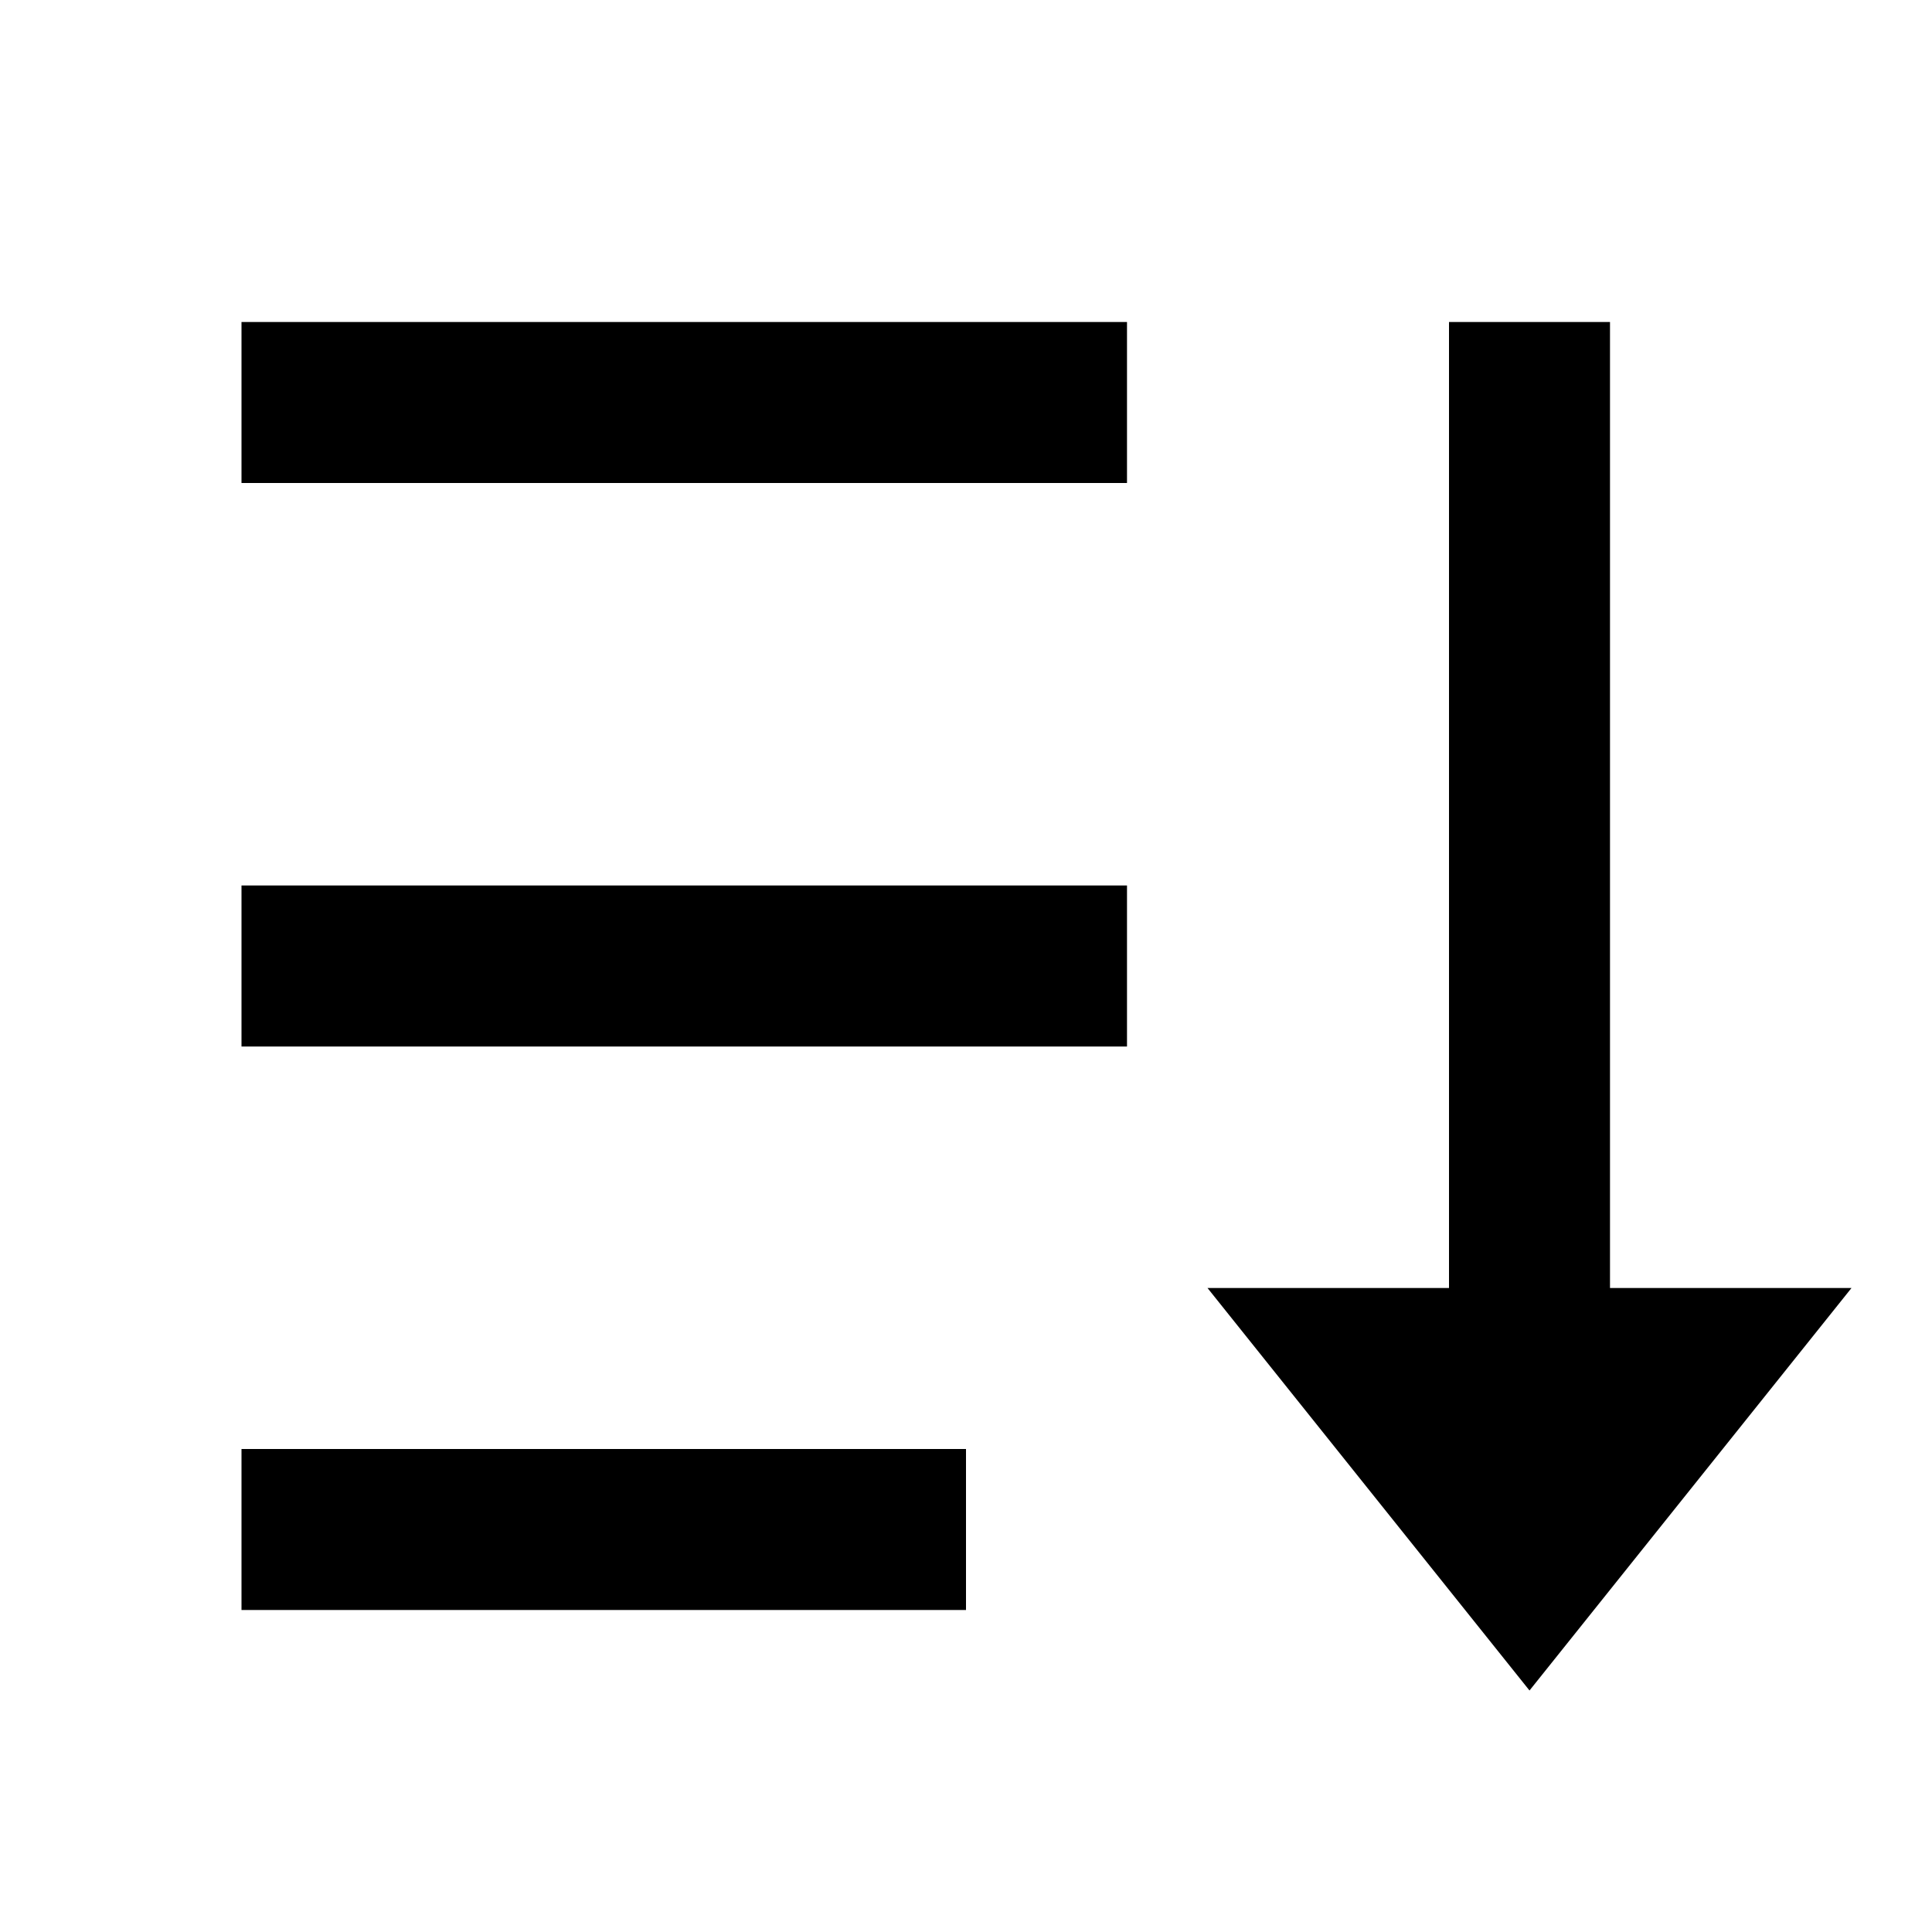
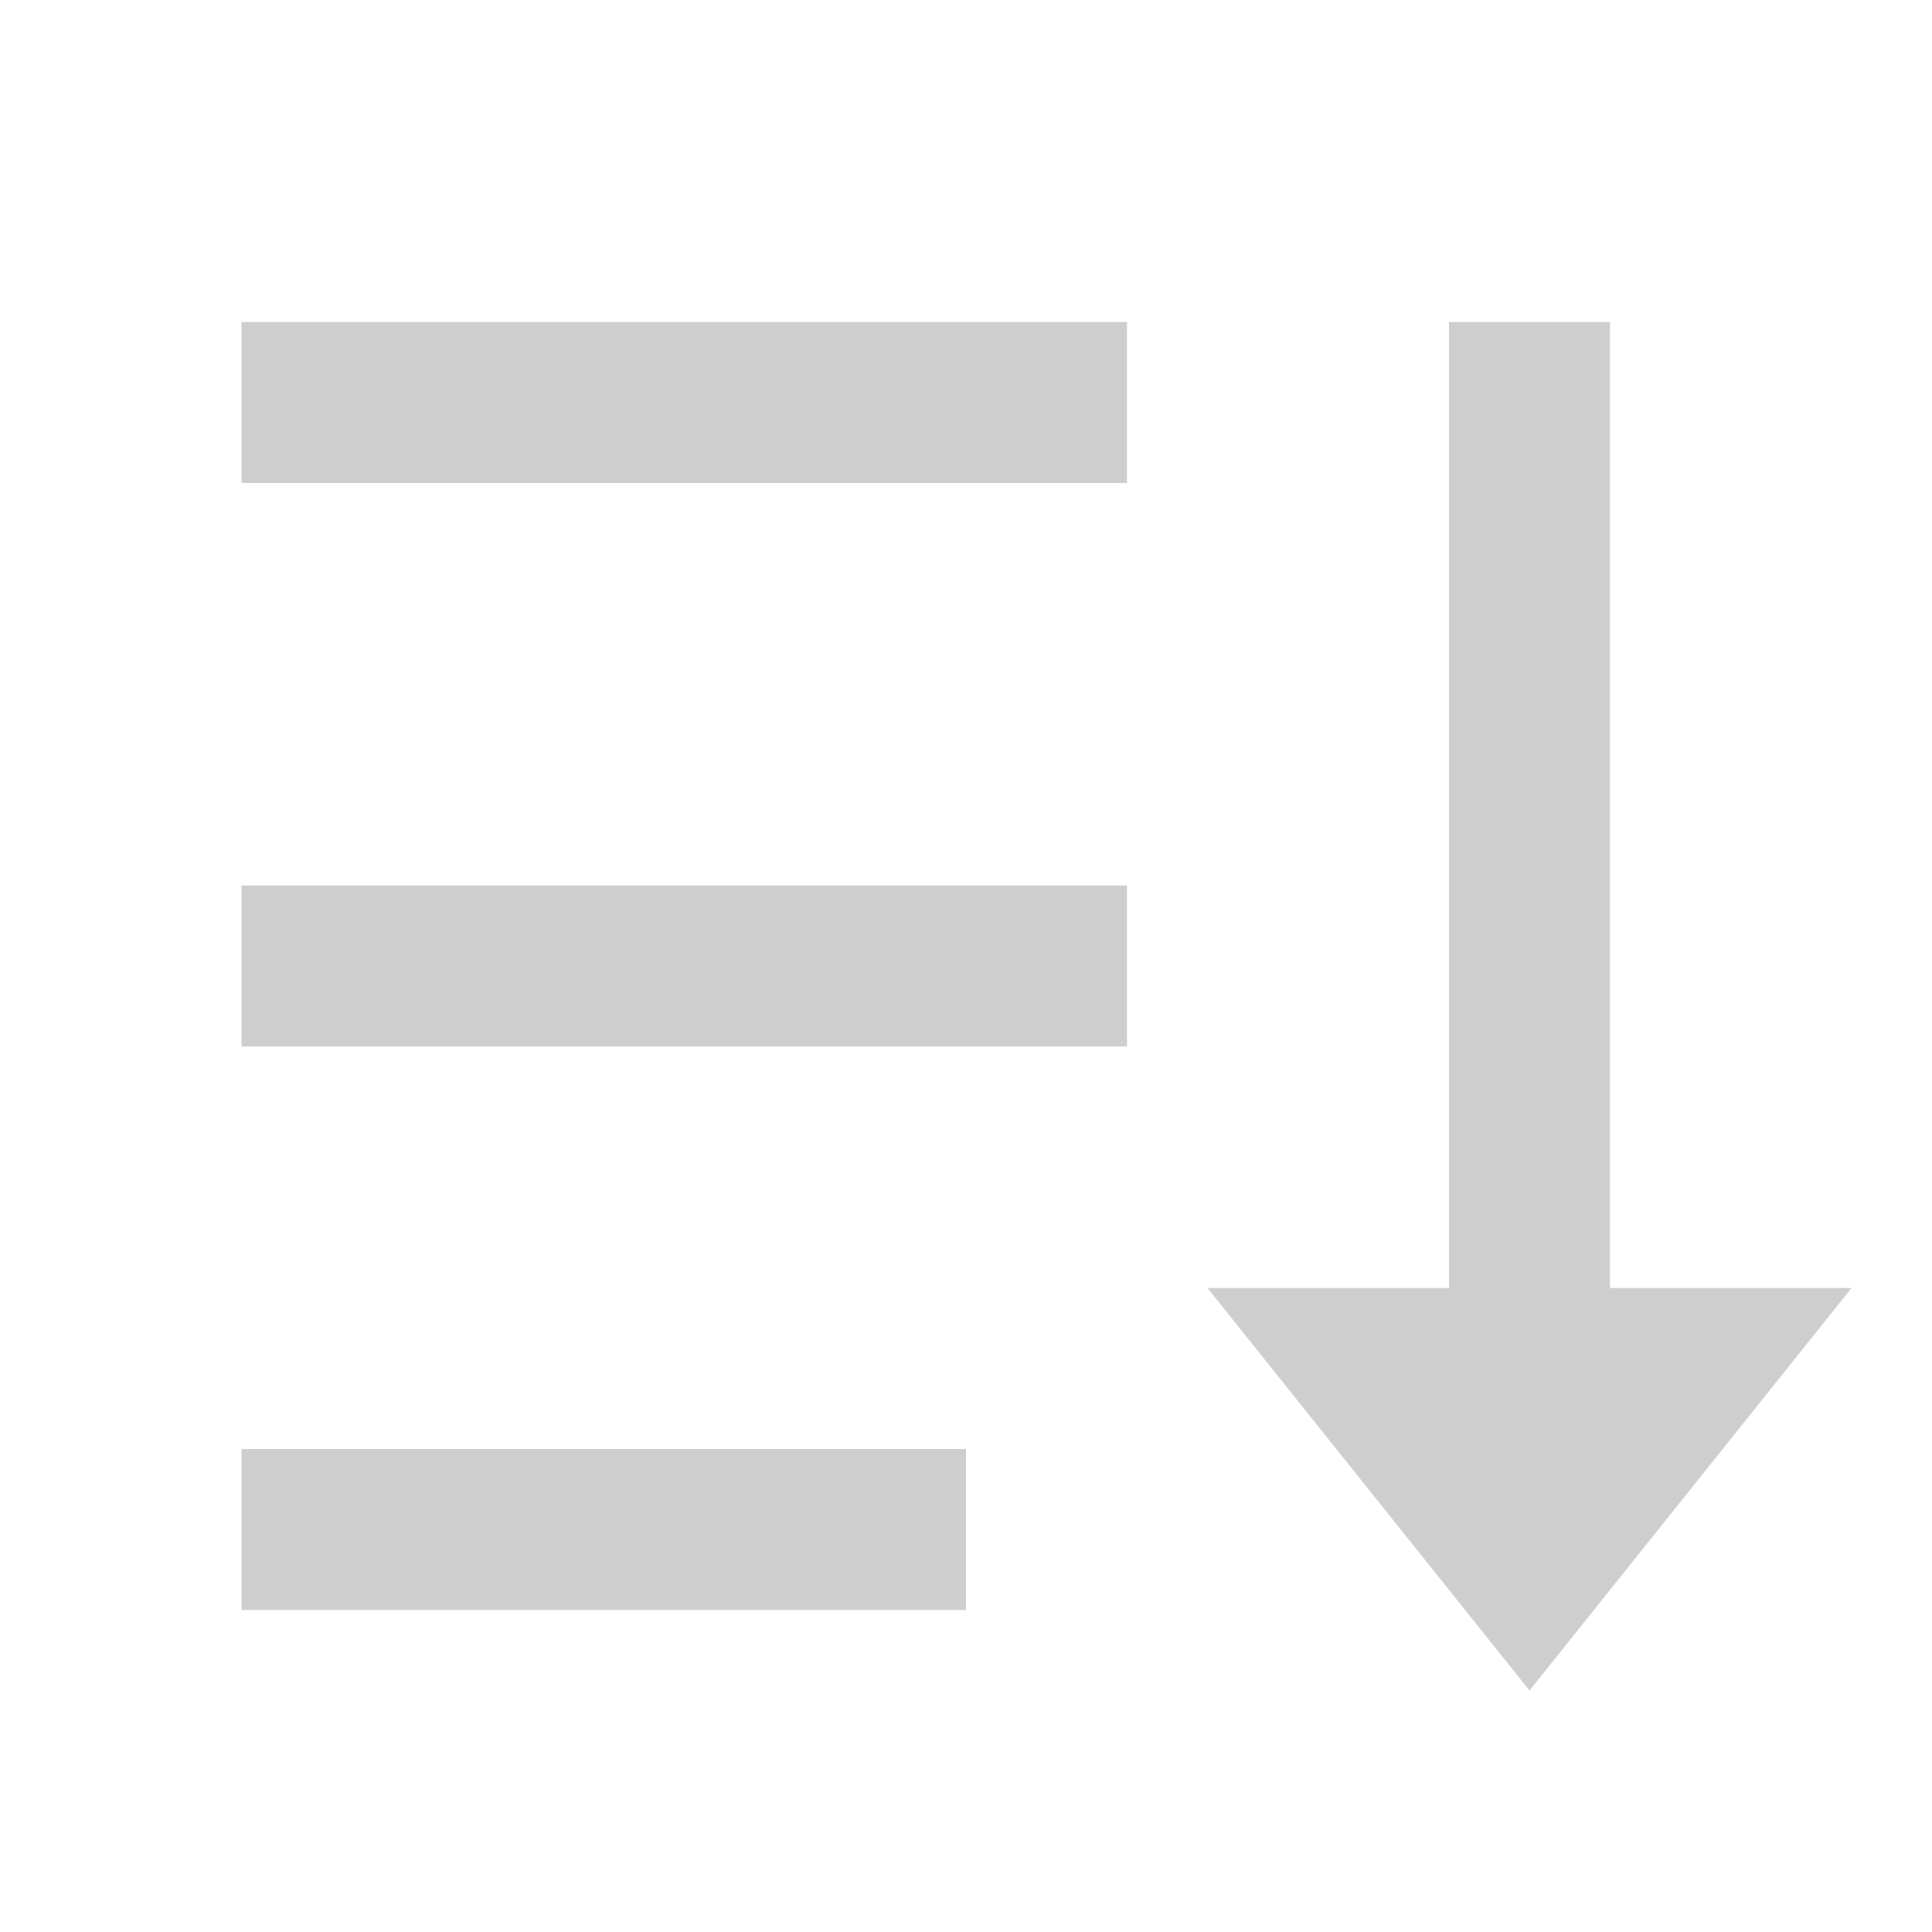
- <svg xmlns="http://www.w3.org/2000/svg" viewBox="0 0 24 24" width="24" height="24">
+ <svg xmlns="http://www.w3.org/2000/svg" fill="#cecece" viewBox="0 0 24 24" width="24" height="24">
  <path fill="none" d="M0 0H24V24H0z" />
  <path d="M20 4v12h3l-4 5-4-5h3V4h2zm-8 14v2H3v-2h9zm2-7v2H3v-2h11zm0-7v2H3V4h11z" />
</svg>
